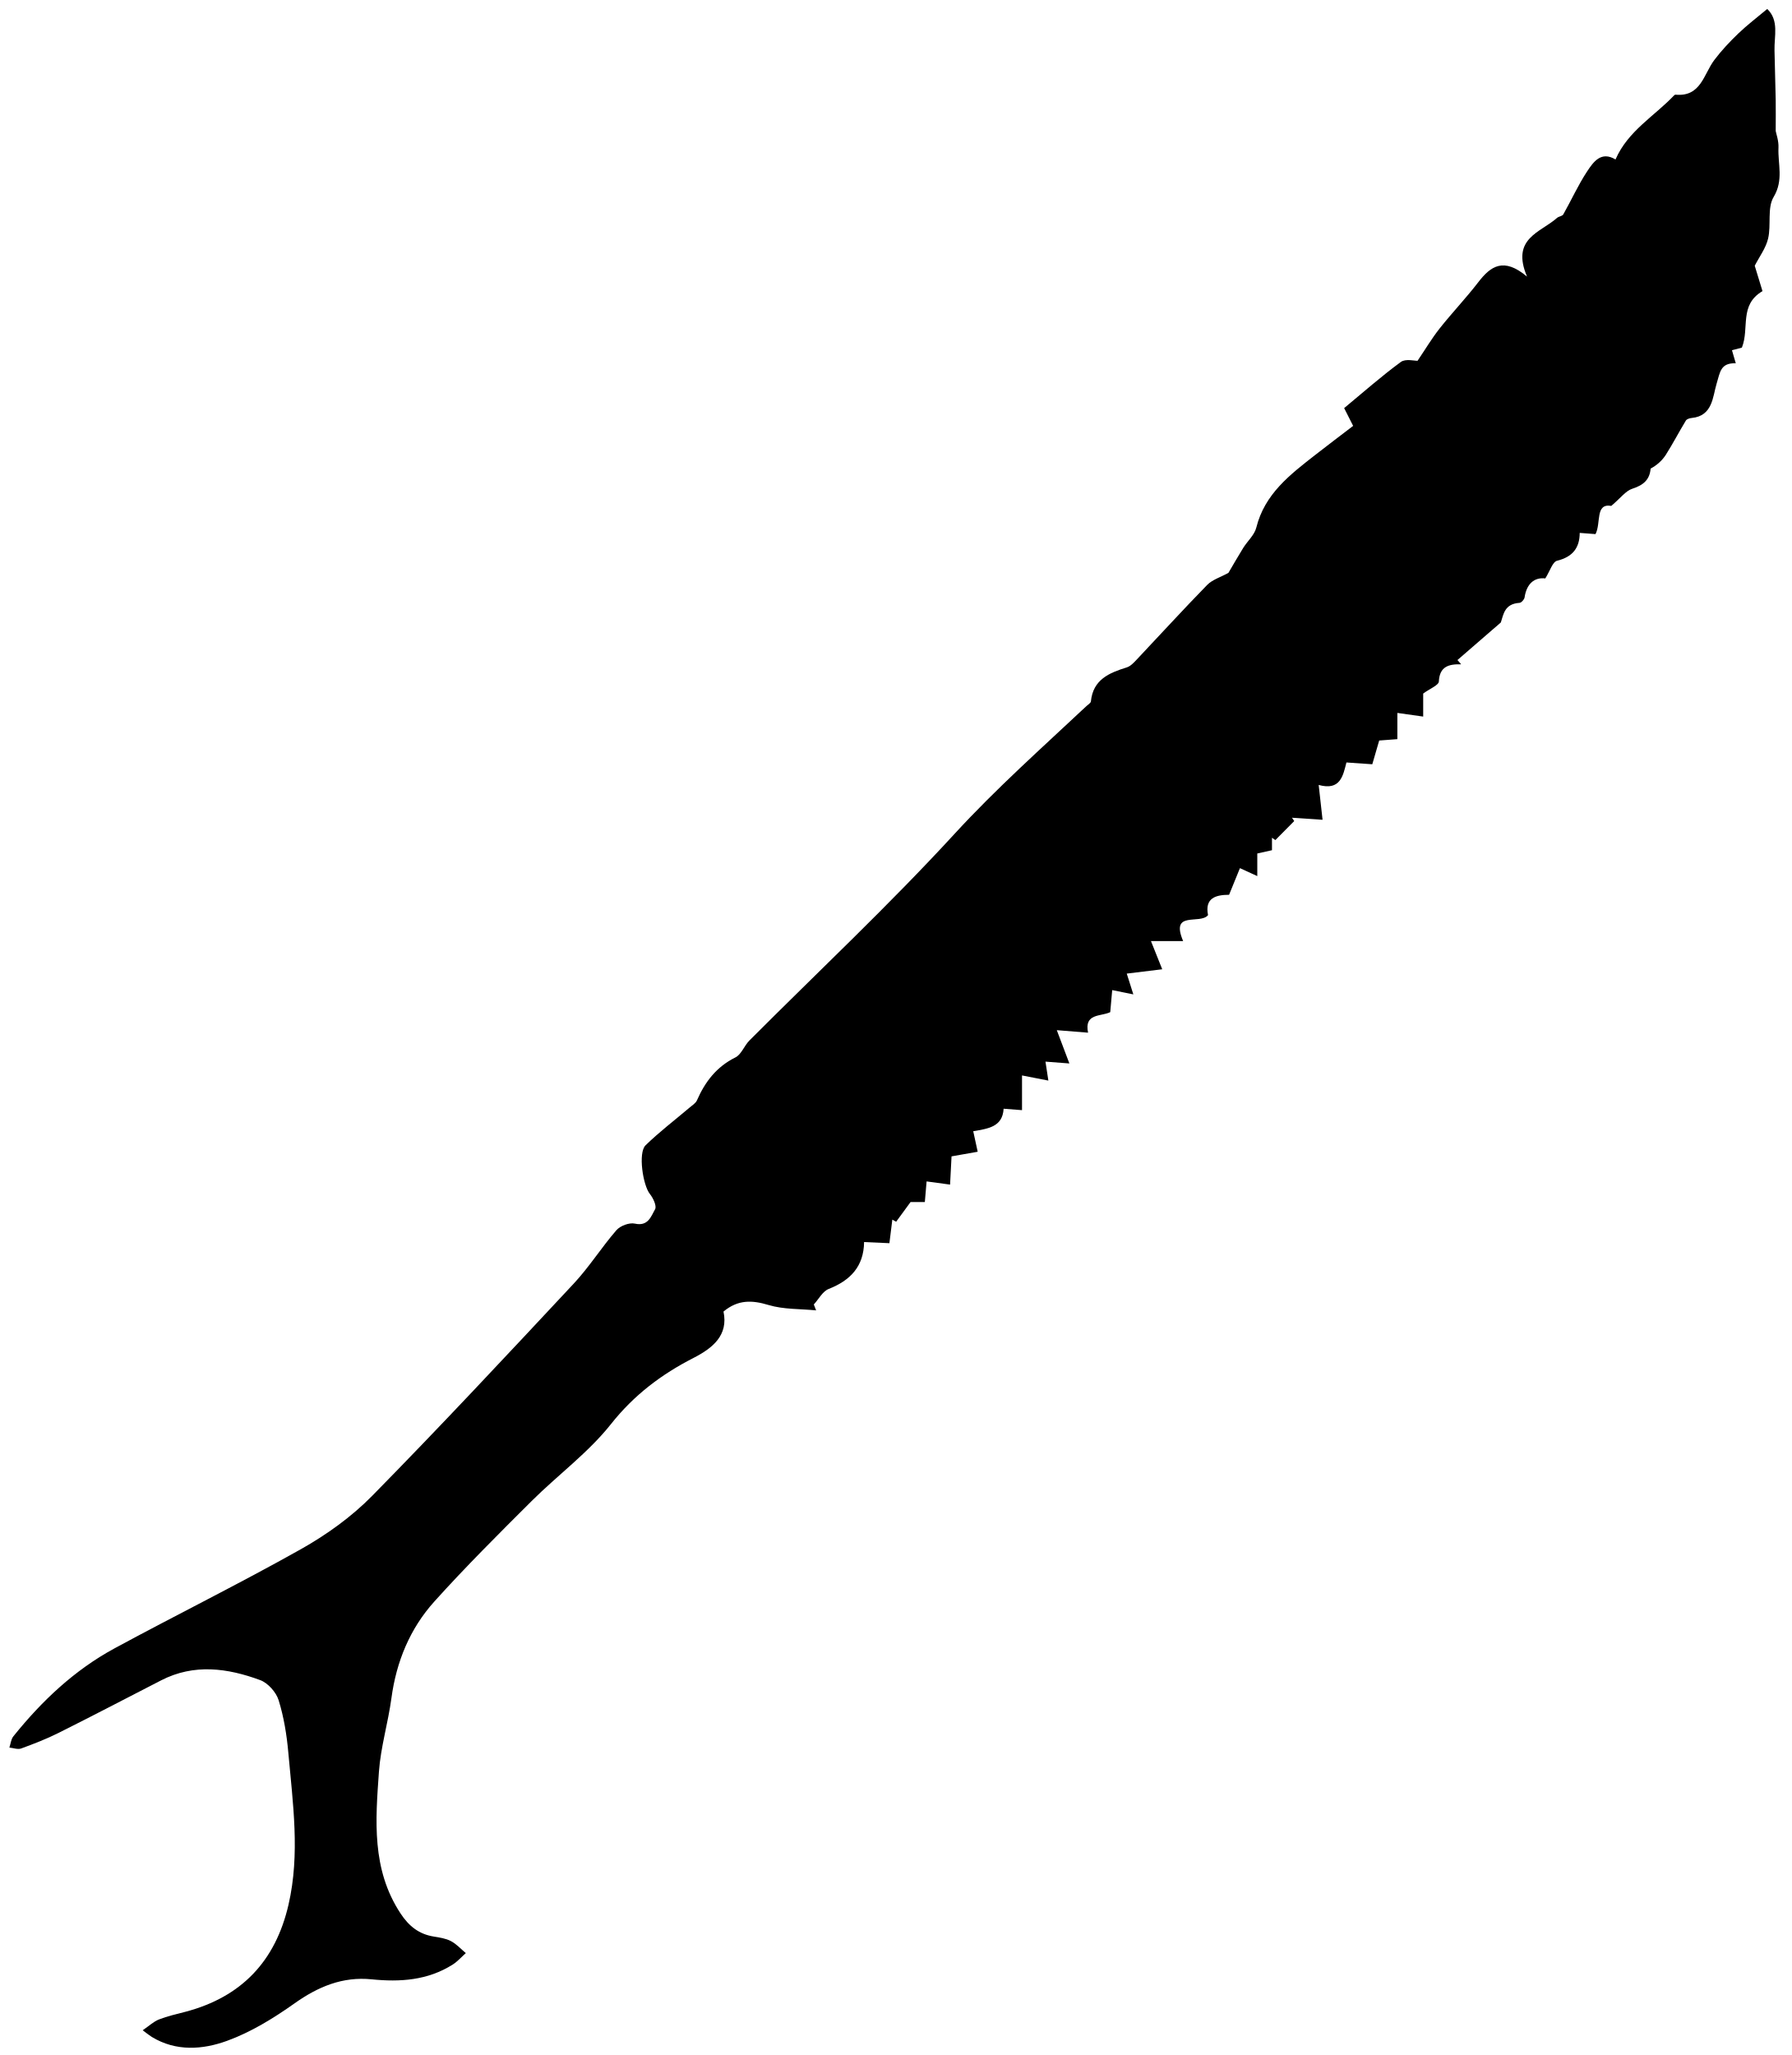
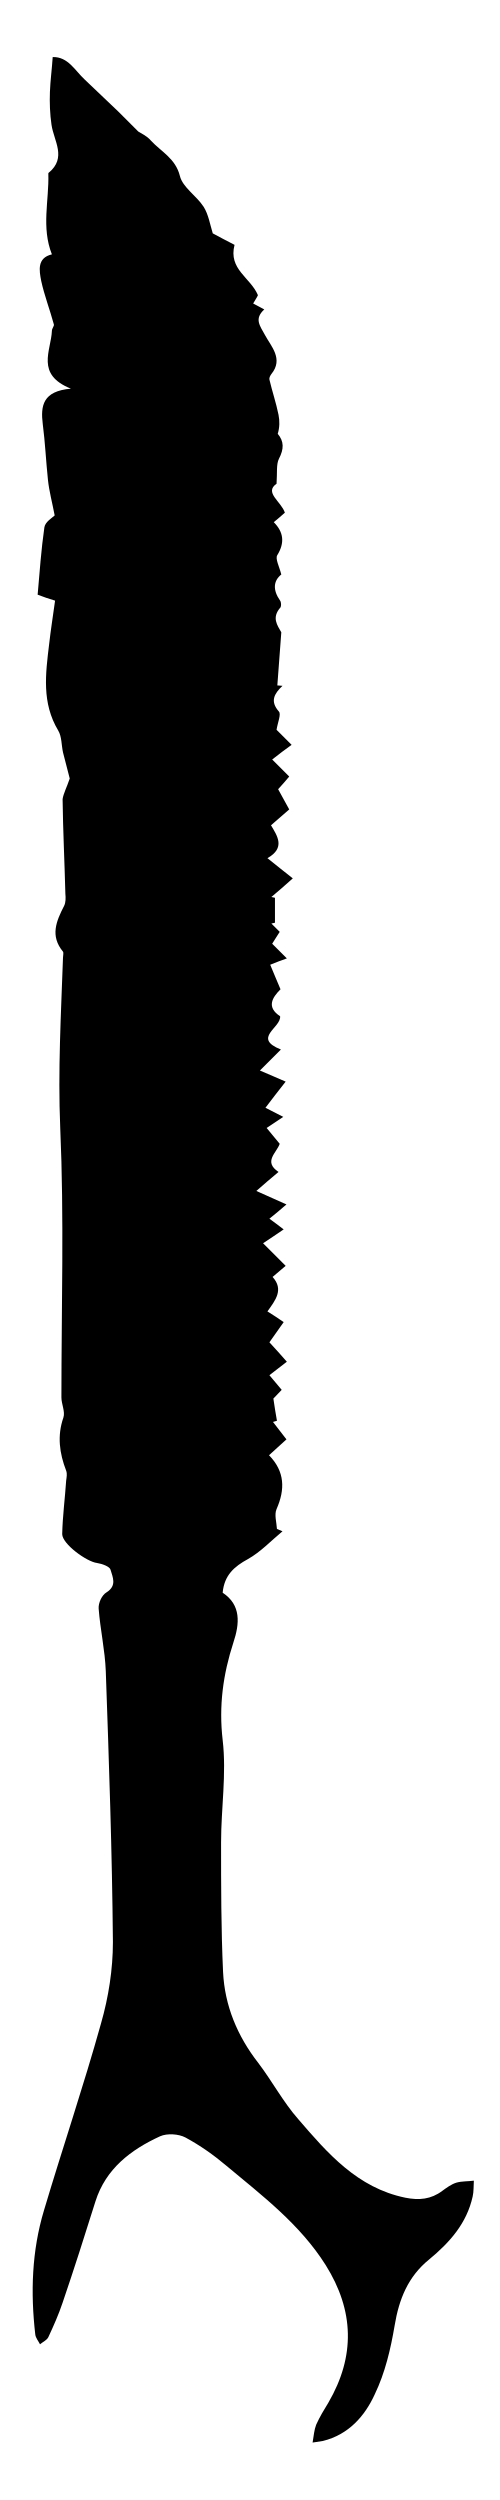
- <svg xmlns="http://www.w3.org/2000/svg" id="Layer_1" data-name="Layer 1" viewBox="0 0 550 631">
+ <svg xmlns="http://www.w3.org/2000/svg" version="1.1" id="Layer_1" x="0px" y="0px" viewBox="0 0 126 631" style="enable-background:new 0 0 126 631;" xml:space="preserve">
  <g id="uVCx8D.tif">
    <g>
-       <path class="cls-1" d="m377.19,175.9c1.4-2.37,2.92-5.05,4.54-7.66,1.31-2.11,3.46-3.97,4.02-6.25,2.58-10.36,10.39-16.28,18.13-22.33,3.79-2.96,7.63-5.85,11.6-8.89-.99-1.96-1.79-3.53-2.76-5.46,5.78-4.78,11.39-9.75,17.4-14.16,1.46-1.07,4.24-.33,5.14-.37,2.42-3.57,4.4-6.92,6.79-9.94,3.83-4.83,8.1-9.31,11.86-14.19,3.78-4.92,7.76-7.78,14.97-1.71-5.03-11.79,4.19-13.56,9.19-18.02.55-.49,1.63-.54,1.94-1.09,2.47-4.37,4.54-8.98,7.29-13.16,1.95-2.95,4.32-6.37,8.74-3.7,3.81-8.77,11.93-13.29,17.99-19.68.11-.11.29-.23.43-.22,7.82.73,8.63-6.28,11.92-10.65,2.2-2.91,4.73-5.61,7.37-8.14,2.7-2.59,5.71-4.87,8.88-7.53,3.7,3.56,2.11,8.34,2.23,12.75.14,5.09.27,10.17.37,15.26.05,2.8,0,5.61,0,9.46.17.95.95,3.05.85,5.12-.23,5.01,1.64,9.92-1.48,15.13-2.02,3.37-.72,8.57-1.7,12.76-.68,2.94-2.68,5.57-4.11,8.37.71,2.32,1.56,5.11,2.38,7.79-7.24,4.28-3.94,11.32-6.32,17.34-.37.1-1.6.42-3.05.81.38,1.29.73,2.48,1.17,4.01-4.71-.17-4.82,2.76-5.88,6.23-1.21,3.97-1.18,9.94-7.64,10.56-.63.06-1.51.32-1.8.79-2.1,3.46-3.97,7.07-6.14,10.49-1.11,1.74-2.68,3.18-4.69,4.27-.27,3.31-2.1,5.05-5.6,6.17-2.04.65-3.59,2.84-6.48,5.28-5-.88-3.08,5.26-4.84,8.66-1.54-.12-2.98-.23-4.85-.37-.01,4.65-2.23,7.39-6.95,8.55-1.39.34-2.17,3.14-3.62,5.43-3.34-.4-5.73,1.6-6.36,5.84-.1.64-.98,1.62-1.56,1.66-4.6.3-4.9,3.5-5.73,6.02l-13.32,11.54,1.14,1.31c-3.82-.09-6.62.65-6.85,5.27-.06,1.17-2.77,2.2-4.81,3.71v7.07c-2.7-.38-5.07-.71-7.93-1.12v8.05c-2.08.16-3.7.28-5.58.42-.69,2.37-1.37,4.7-2.12,7.29-2.59-.18-5.05-.35-7.94-.55-1.04,4.07-1.86,8.75-8.52,6.9.45,4.01.78,7.06,1.19,10.7-3.32-.22-6.35-.43-9.39-.63.23.34.46.68.69,1.02-1.93,1.95-3.86,3.89-5.79,5.84-.35-.24-.69-.48-1.04-.71v3.82c-1.41.31-2.84.63-4.51,1.01v6.94c-1.78-.81-3.14-1.44-5.33-2.44-1.08,2.65-2.14,5.26-3.33,8.18-3.93.01-7.55.89-6.46,6.24-2.45,3.03-11.68-1.55-7.65,7.97h-9.88c1.31,3.29,2.37,5.92,3.46,8.66-3.69.45-7.11.87-10.89,1.33.72,2.27,1.29,4.06,2.02,6.38-2.36-.47-4.23-.85-6.49-1.31-.21,2.34-.39,4.42-.6,6.77-2.9,1.38-8.06.3-6.81,6.3-3.41-.27-6.14-.49-9.6-.77,1.38,3.65,2.52,6.68,3.86,10.22-2.63-.2-4.8-.37-7.34-.56.3,1.98.54,3.56.89,5.82-2.69-.52-5.14-1-8.09-1.58v10.66c-2-.16-3.61-.28-5.65-.44-.31,5.63-4.83,6.12-9.33,6.91.47,2.19.88,4.08,1.37,6.3-2.69.48-5.23.93-8.03,1.42-.15,2.88-.29,5.65-.45,8.67-2.48-.34-4.7-.64-7.21-.98-.2,2.38-.37,4.29-.54,6.34h-4.39c-1.66,2.26-3.04,4.15-4.42,6.04-.39-.22-.78-.43-1.17-.65-.28,2.27-.56,4.55-.9,7.24-2.66-.12-5.09-.23-7.77-.35-.11,7.54-4.23,11.78-10.87,14.4-1.86.73-3.07,3.13-4.57,4.77.24.6.48,1.21.71,1.81-4.89-.49-9.99-.26-14.61-1.65-5.04-1.52-9.35-1.71-13.83,2.01,1.54,7.28-3.31,11.22-9.19,14.23-9.87,5.05-18.28,11.38-25.36,20.32-6.96,8.79-16.33,15.64-24.36,23.63-10.14,10.1-20.3,20.22-29.87,30.85-7.48,8.31-11.67,18.43-13.18,29.66-1.02,7.58-3.3,15.03-3.84,22.61-1.06,14.89-2.29,29.94,6.61,43.48,2.57,3.91,5.63,6.38,10.21,7.13,1.8.29,3.71.57,5.29,1.4,1.7.89,3.06,2.43,4.57,3.68-1.33,1.18-2.53,2.57-4.01,3.51-7.68,4.87-16.15,5.43-24.94,4.54-8.88-.89-16.41,2.25-23.66,7.4-6.43,4.56-13.38,8.83-20.73,11.5-7.43,2.7-15.63,3.34-23.1-1.22-.68-.42-1.3-.94-2.78-2.03,1.96-1.34,3.34-2.67,4.99-3.32,2.62-1.03,5.41-1.64,8.14-2.36,17.23-4.55,27.65-15.53,31.65-32.9,3.59-15.59,1.32-31.13-.06-46.66-.48-5.43-1.37-10.94-2.98-16.12-.76-2.45-3.28-5.28-5.65-6.16-10.03-3.7-20.3-5.13-30.42.07-10.5,5.4-20.97,10.87-31.52,16.15-3.69,1.85-7.58,3.35-11.46,4.77-1.04.38-2.41-.16-3.62-.28.39-1.15.5-2.54,1.21-3.43,8.73-10.87,18.76-20.36,31.07-27.03,19.01-10.3,38.42-19.87,57.26-30.47,7.87-4.43,15.52-9.92,21.83-16.34,21.02-21.38,41.48-43.31,61.95-65.23,4.75-5.09,8.5-11.1,13.07-16.36,1.18-1.36,3.97-2.4,5.67-2.02,4.09.92,4.97-2.26,6.2-4.41.56-.97-.57-3.42-1.58-4.67-2.15-2.64-3.69-12.69-1.34-14.97,4.23-4.12,8.97-7.72,13.48-11.55.82-.7,1.9-1.35,2.3-2.26,2.5-5.71,6.01-10.29,11.8-13.17,1.84-.91,2.72-3.61,4.32-5.21,21.07-21.12,42.88-41.55,63.03-63.5,12.78-13.92,26.78-26.35,40.47-39.2.48-.45,1.29-.91,1.34-1.42.67-6.72,5.61-8.75,11.04-10.44,1.17-.37,2.18-1.5,3.08-2.45,7.2-7.62,14.26-15.37,21.58-22.86,1.57-1.61,4.04-2.34,6.55-3.72Z" />
+       <path d="M17.6,196.5c-0.5-2-1.1-4.3-1.7-6.6c-0.4-1.8-0.3-4-1.2-5.5c-4.2-7-3.2-14.3-2.3-21.8c0.4-3.6,1-7.3,1.5-11    c-1.6-0.5-2.9-0.9-4.4-1.5c0.5-5.7,0.9-11.4,1.7-17c0.2-1.4,2.1-2.5,2.6-3c-0.6-3.2-1.4-6.1-1.7-9c-0.5-4.7-0.7-9.4-1.3-14    c-0.6-4.7,0-8.4,7.1-9c-9-3.6-5-9.6-4.8-14.6c0-0.6,0.6-1.2,0.5-1.6c-1-3.7-2.4-7.3-3.2-11c-0.5-2.6-1.1-5.8,2.7-6.7    c-2.7-6.8-0.7-13.6-0.9-20.3c0-0.1,0-0.3,0.1-0.3c4.6-3.8,1.3-8,0.7-12.1c-0.4-2.7-0.5-5.6-0.4-8.3c0.1-2.8,0.5-5.7,0.7-8.8    c3.9-0.1,5.6,3.4,8.1,5.7c2.8,2.7,5.6,5.3,8.4,8c1.5,1.5,3,3,5.1,5.1c0.6,0.4,2.2,1.1,3.2,2.3c2.6,2.8,6.2,4.5,7.3,8.9    c0.7,2.9,4.2,5,6,7.8c1.2,1.9,1.6,4.4,2.3,6.7c1.6,0.9,3.6,1.9,5.5,2.9c-1.6,6.2,4,8.2,5.9,12.7c-0.1,0.3-0.6,1.1-1.2,2.1    c0.9,0.5,1.7,0.9,2.8,1.5c-2.6,2.4-1.1,4.1,0.2,6.5c1.5,2.8,4.7,6,1.6,9.8c-0.3,0.4-0.6,1-0.5,1.4c0.7,3,1.7,5.9,2.3,8.9    c0.3,1.5,0.3,3.2-0.2,4.8c1.6,1.9,1.6,3.8,0.3,6.3c-0.7,1.4-0.4,3.5-0.6,6.3c-3.2,2.2,1.2,4.5,2.1,7.3c-0.9,0.8-1.7,1.5-2.8,2.4    c2.5,2.5,2.8,5.2,0.9,8.3c-0.6,0.9,0.5,2.9,1,4.9c-2,1.6-2.2,3.9-0.3,6.6c0.3,0.4,0.3,1.4,0.1,1.7c-2.3,2.6-0.8,4.5,0.2,6.3    l-1,13.4l1.3,0.1c-2.1,2-3.2,3.9-0.9,6.5c0.6,0.7-0.3,2.7-0.6,4.6l3.8,3.8c-1.7,1.2-3.1,2.3-4.9,3.7l4.3,4.3    c-1,1.2-1.8,2.1-2.8,3.2c0.9,1.6,1.8,3.3,2.8,5.1c-1.5,1.3-2.9,2.5-4.6,4c1.6,2.7,3.7,5.7-0.9,8.3c2.4,1.9,4.2,3.4,6.4,5.1    c-1.9,1.7-3.6,3.2-5.4,4.7c0.3,0.1,0.6,0.1,0.9,0.2c0,2.1,0,4.2,0,6.3c-0.3,0.1-0.6,0.1-0.9,0.2l2.1,2.1c-0.6,0.9-1.2,1.9-1.9,3    l3.7,3.7c-1.4,0.5-2.5,0.9-4.2,1.6c0.8,2,1.7,4,2.6,6.2c-2.1,2.1-3.6,4.5-0.1,6.8c0.3,2.9-7.1,5.5,0.2,8.4l-5.3,5.3    c2.5,1.1,4.5,1.9,6.5,2.8c-1.7,2.2-3.4,4.3-5.1,6.6c1.6,0.8,2.9,1.5,4.5,2.3c-1.5,1-2.7,1.8-4.2,2.8c1.1,1.4,2.2,2.6,3.3,4    c-0.8,2.3-4.2,4.5-0.3,7.1c-2,1.7-3.6,3-5.6,4.8c2.7,1.2,4.9,2.2,7.6,3.4c-1.5,1.3-2.8,2.4-4.3,3.6c1.2,0.9,2.2,1.6,3.6,2.7    c-1.7,1.2-3.3,2.2-5.2,3.5l5.7,5.7c-1.2,1-2.1,1.8-3.3,2.8c2.9,3.2,0.7,5.9-1.3,8.7c1.4,0.9,2.7,1.7,4.1,2.7    c-1.2,1.7-2.3,3.3-3.6,5.1c1.5,1.6,2.9,3.2,4.4,4.9c-1.5,1.2-2.9,2.2-4.4,3.4c1.2,1.4,2.1,2.5,3.1,3.7L69,353    c0.3,2.1,0.6,3.9,0.9,5.6c-0.3,0.1-0.7,0.2-1,0.3c1.1,1.4,2.1,2.7,3.4,4.4c-1.5,1.4-2.9,2.6-4.4,4c4,4.1,4.1,8.6,1.9,13.6    c-0.6,1.4,0,3.3,0.1,5c0.5,0.2,0.9,0.4,1.4,0.6c-2.9,2.4-5.5,5.2-8.7,7c-3.5,1.9-6,4.1-6.4,8.5c4.7,3.1,4.3,7.8,2.7,12.6    c-2.6,8-3.7,16-2.7,24.6c1,8.5-0.4,17.2-0.4,25.8c0,10.9,0,21.8,0.5,32.7c0.4,8.5,3.6,16.2,8.9,23c3.5,4.6,6.3,9.9,10.1,14.2    c7.4,8.6,14.9,17.3,27,19.8c3.5,0.7,6.5,0.4,9.3-1.7c1.1-0.8,2.3-1.7,3.6-2.1c1.4-0.4,3-0.3,4.4-0.5c-0.1,1.4,0,2.7-0.3,4    c-1.5,6.8-5.8,11.6-11,15.9c-5.3,4.3-7.6,10-8.7,16.7c-1,5.9-2.4,11.9-5,17.3c-2.5,5.5-6.6,10.2-13.1,11.8    c-0.6,0.1-1.2,0.2-2.6,0.4c0.3-1.8,0.4-3.2,0.9-4.5c0.9-2,2-3.8,3.1-5.6c6.8-11.7,6.5-23.2-0.7-34.7c-6.5-10.3-16-17.5-25.1-25.1    c-3.2-2.7-6.6-5.1-10.3-7.1c-1.7-0.9-4.6-1.1-6.4-0.3c-7.4,3.4-13.7,8.2-16.3,16.4c-2.7,8.6-5.4,17.1-8.3,25.6    c-1,3-2.3,5.9-3.6,8.7c-0.4,0.8-1.4,1.2-2.1,1.8c-0.4-0.8-1.1-1.6-1.2-2.5c-1.2-10.5-0.9-21,2.2-31.3c4.7-15.8,10-31.4,14.4-47.2    c1.9-6.6,3-13.7,3-20.5c-0.2-22.8-1-45.6-1.8-68.4c-0.2-5.3-1.4-10.5-1.8-15.8c-0.1-1.4,0.8-3.4,2-4.1c2.7-1.7,1.5-3.9,1-5.7    c-0.2-0.8-2.1-1.5-3.4-1.7c-2.6-0.3-8.8-4.8-8.8-7.3c0.1-4.5,0.7-9,1-13.5c0.1-0.8,0.3-1.7,0-2.5c-1.7-4.4-2.3-8.8-0.7-13.4    c0.5-1.5-0.5-3.4-0.5-5.1c0-22.7,0.7-45.4-0.3-68.1c-0.6-14.4,0.2-28.6,0.7-42.9c0-0.5,0.2-1.2,0-1.5c-3.3-4-1.7-7.7,0.3-11.6    c0.4-0.8,0.4-2,0.3-3c-0.2-8-0.6-15.9-0.7-23.9C16,200.3,16.9,198.6,17.6,196.5L17.6,196.5z" />
    </g>
  </g>
</svg>
